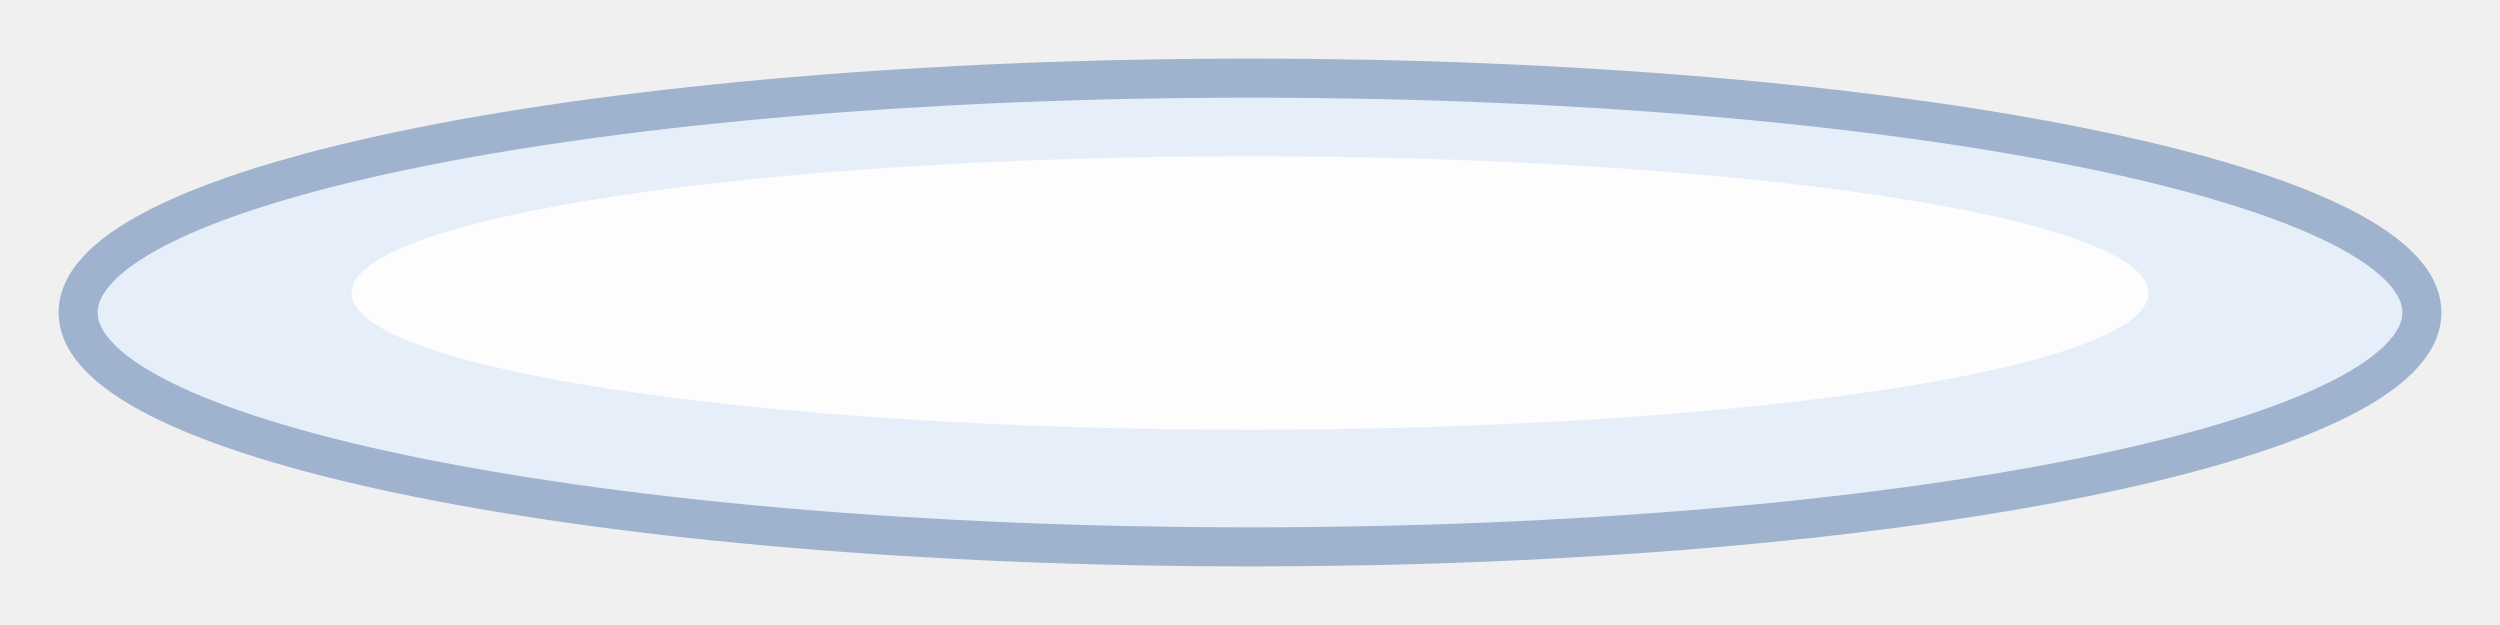
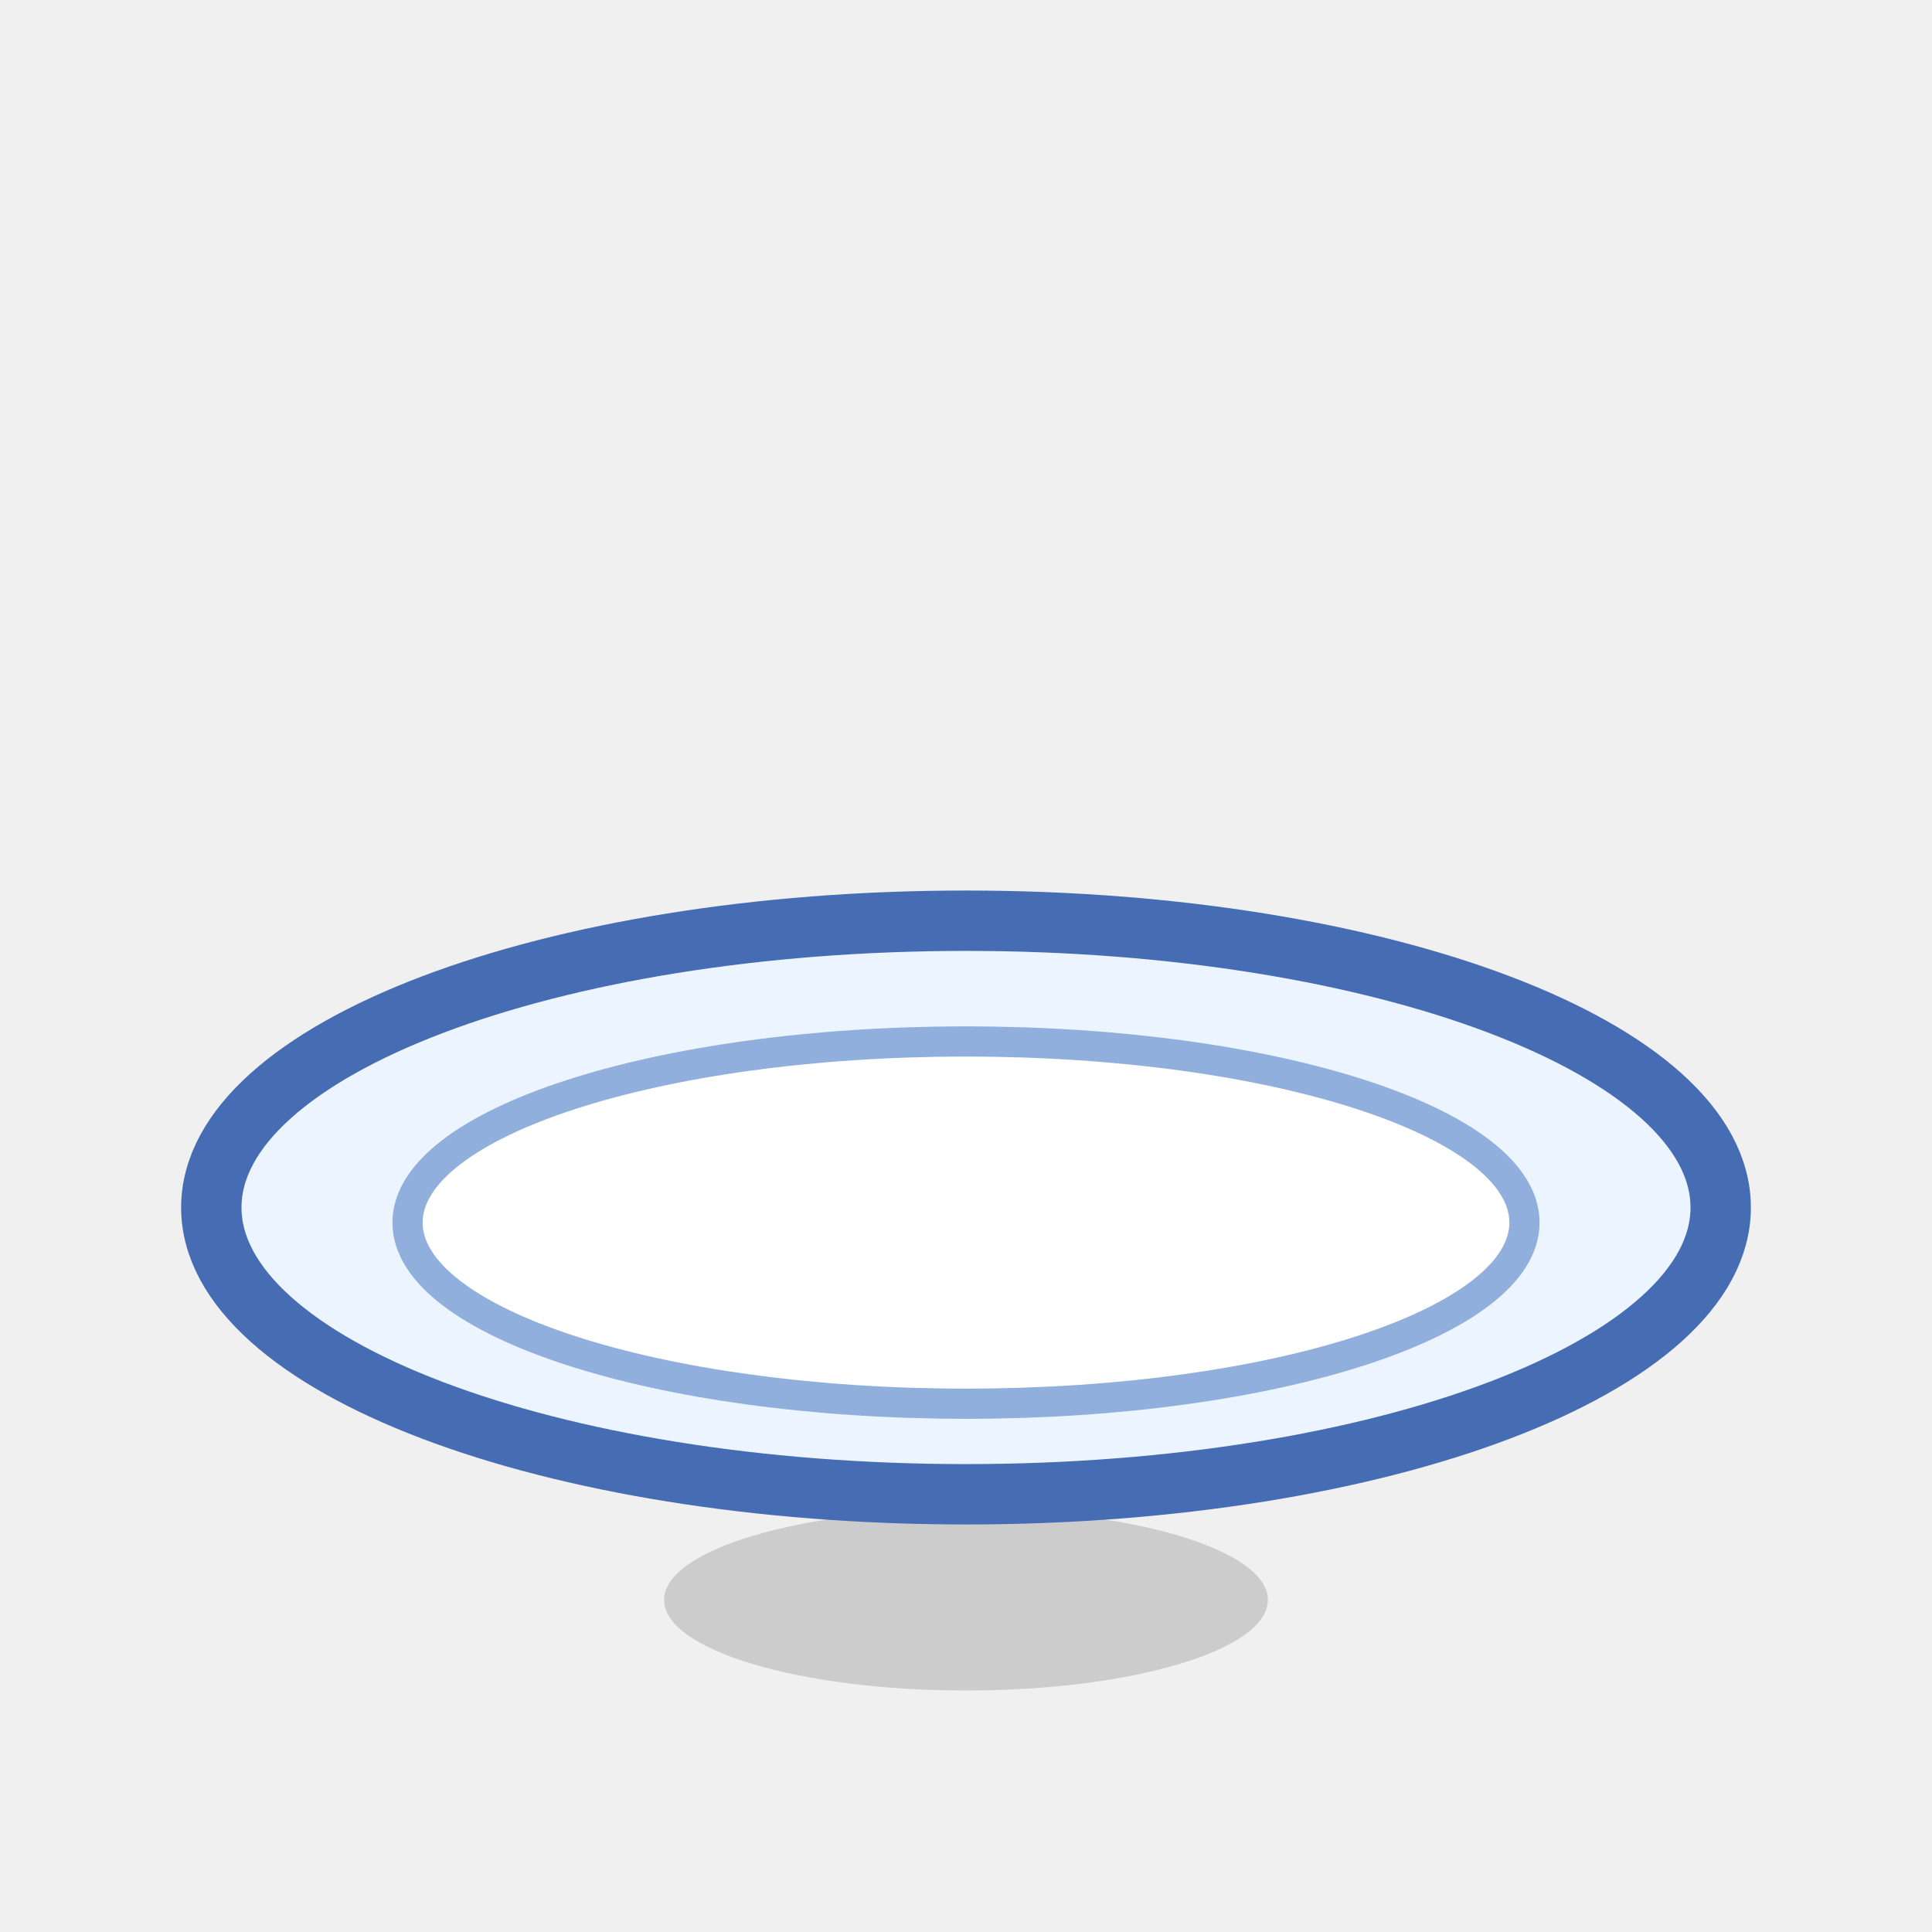
- <svg xmlns="http://www.w3.org/2000/svg" viewBox="0 0 256 64">
-   <ellipse cx="128" cy="32" rx="120" ry="24" fill="#e6eef9" stroke="#9fb3ce" stroke-width="4" />
-   <ellipse cx="128" cy="30" rx="92" ry="14" fill="#ffffff" opacity="0.9" />
+ <svg xmlns="http://www.w3.org/2000/svg" width="256" height="256" viewBox="0 0 256 256">
+   <ellipse cx="128" cy="212" rx="40" ry="12" fill="#000" opacity="0.15" />
+   <ellipse cx="128" cy="160" rx="100" ry="38" fill="#ECF5FF" stroke="#466DB4" stroke-width="8" />
+   <ellipse cx="128" cy="162" rx="74" ry="24" fill="#FFFFFF" stroke="#91AFDC" stroke-width="4" />
</svg>
